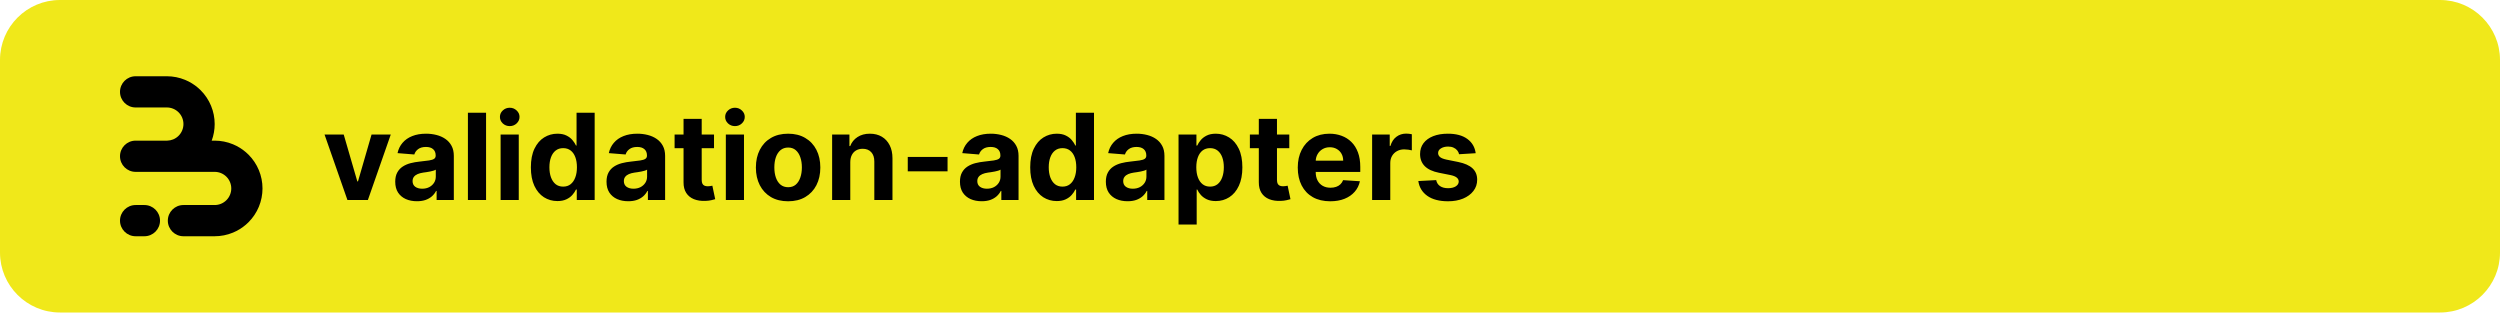
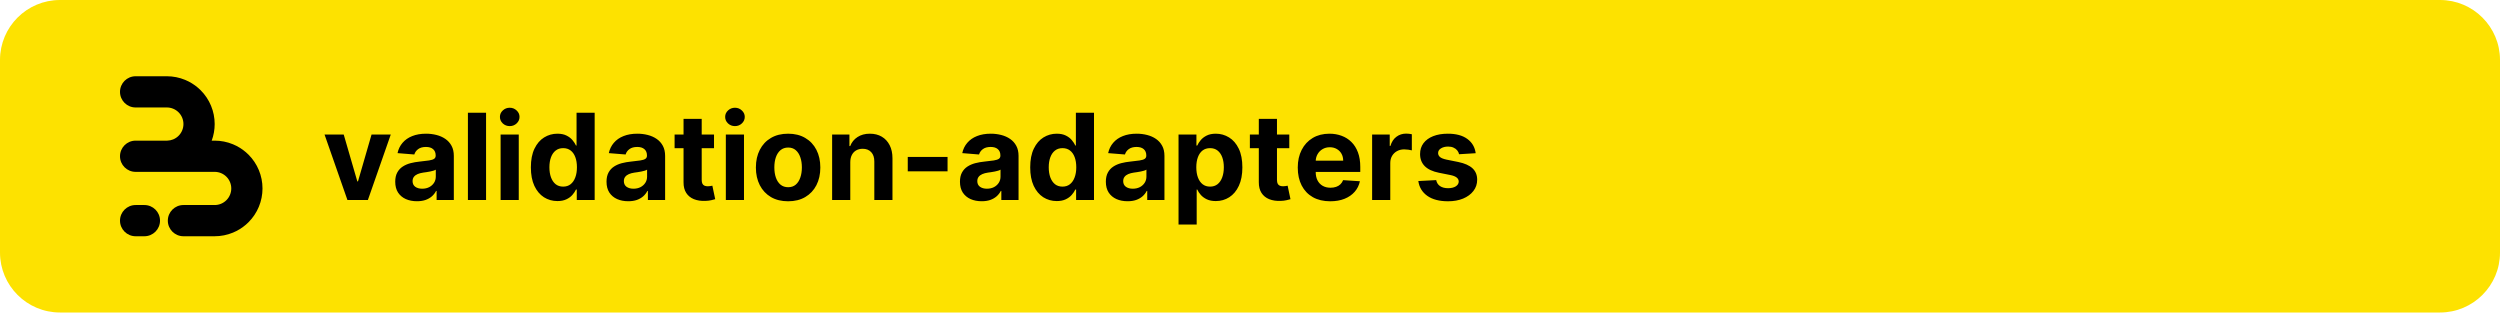
<svg xmlns="http://www.w3.org/2000/svg" width="2000" height="250" viewBox="0 0 2000 250" fill="none">
-   <rect width="2000" height="250" rx="48" fill="#F0E81A" />
+   <rect width="2000" height="250" rx="48" fill="#FDE200" />
  <path d="M148.121 63.911C151.892 65.473 155.384 67.625 158.466 70.282C159.177 70.895 159.867 71.535 160.534 72.201C164.086 75.753 166.905 79.969 168.827 84.609C170.75 89.249 171.74 94.222 171.74 99.244C171.74 103.776 170.934 108.269 169.363 112.512H171.74C176.764 112.512 181.739 113.501 186.381 115.423C190.153 116.985 193.644 119.137 196.726 121.794C197.438 122.407 198.127 123.047 198.794 123.714C202.347 127.265 205.165 131.481 207.088 136.121C209.01 140.761 210 145.734 210 150.756C210 155.778 209.01 160.751 207.088 165.391C205.165 170.031 202.347 174.247 198.794 177.799C198.127 178.465 197.438 179.105 196.726 179.718C193.644 182.375 190.152 184.527 186.381 186.089C181.739 188.011 176.764 189 171.74 189H146.753C139.854 189 134.26 183.409 134.26 176.512C134.26 169.615 139.854 164.024 146.753 164.024H171.74L171.74 164.028C173.483 164.028 175.21 163.684 176.821 163.017C178.431 162.35 179.895 161.373 181.128 160.14C182.361 158.908 183.339 157.445 184.006 155.835C184.673 154.225 185.017 152.499 185.017 150.756C185.017 149.013 184.673 147.288 184.006 145.677C183.339 144.067 182.361 142.604 181.128 141.372C179.895 140.139 178.432 139.162 176.821 138.495C175.21 137.828 173.483 137.485 171.74 137.485V137.488H108.493C101.593 137.488 96 131.897 96 125C96 118.103 101.593 112.512 108.493 112.512H133.767C135.413 112.477 137.038 112.135 138.56 111.505C140.171 110.838 141.635 109.861 142.868 108.628C144.101 107.396 145.079 105.933 145.746 104.323C146.413 102.713 146.757 100.987 146.757 99.244C146.757 97.501 146.413 95.775 145.746 94.165C145.079 92.555 144.101 91.092 142.868 89.86C141.635 88.627 140.171 87.65 138.56 86.983C136.95 86.316 135.223 85.972 133.479 85.972V85.976H108.493C101.593 85.976 96 80.385 96 73.488C96 66.591 101.593 61 108.493 61H133.479C138.504 61 143.479 61.989 148.121 63.911Z" fill="black" />
  <path d="M96 176.512C96 169.615 101.593 164.024 108.493 164.024H115.521C122.42 164.024 128.014 169.615 128.014 176.512C128.014 183.409 122.42 189 115.521 189H108.493C101.593 189 96 183.409 96 176.512Z" fill="black" />
  <path d="M312.614 107.636L294.307 160H277.943L259.636 107.636H274.977L285.852 145.102H286.398L297.239 107.636H312.614ZM333.571 160.989C330.23 160.989 327.253 160.409 324.639 159.25C322.026 158.068 319.957 156.33 318.435 154.034C316.935 151.716 316.185 148.83 316.185 145.375C316.185 142.466 316.719 140.023 317.787 138.045C318.855 136.068 320.31 134.477 322.151 133.273C323.991 132.068 326.082 131.159 328.423 130.545C330.787 129.932 333.264 129.5 335.855 129.25C338.901 128.932 341.355 128.636 343.219 128.364C345.082 128.068 346.435 127.636 347.276 127.068C348.116 126.5 348.537 125.659 348.537 124.545V124.341C348.537 122.182 347.855 120.511 346.491 119.33C345.151 118.148 343.241 117.557 340.764 117.557C338.151 117.557 336.071 118.136 334.526 119.295C332.98 120.432 331.957 121.864 331.457 123.591L318.026 122.5C318.707 119.318 320.048 116.568 322.048 114.25C324.048 111.909 326.628 110.114 329.787 108.864C332.969 107.591 336.651 106.955 340.832 106.955C343.741 106.955 346.526 107.295 349.185 107.977C351.866 108.659 354.241 109.716 356.31 111.148C358.401 112.58 360.048 114.42 361.253 116.67C362.457 118.898 363.06 121.568 363.06 124.682V160H349.287V152.739H348.878C348.037 154.375 346.912 155.818 345.503 157.068C344.094 158.295 342.401 159.261 340.423 159.966C338.446 160.648 336.162 160.989 333.571 160.989ZM337.73 150.966C339.866 150.966 341.753 150.545 343.389 149.705C345.026 148.841 346.31 147.682 347.241 146.227C348.173 144.773 348.639 143.125 348.639 141.284V135.727C348.185 136.023 347.56 136.295 346.764 136.545C345.991 136.773 345.116 136.989 344.139 137.193C343.162 137.375 342.185 137.545 341.207 137.705C340.23 137.841 339.344 137.966 338.548 138.08C336.844 138.33 335.355 138.727 334.082 139.273C332.81 139.818 331.821 140.557 331.116 141.489C330.412 142.398 330.06 143.534 330.06 144.898C330.06 146.875 330.776 148.386 332.207 149.432C333.662 150.455 335.503 150.966 337.73 150.966ZM388.849 90.182V160H374.327V90.182H388.849ZM400.483 160V107.636H415.006V160H400.483ZM407.778 100.886C405.619 100.886 403.767 100.17 402.222 98.739C400.699 97.284 399.938 95.546 399.938 93.523C399.938 91.523 400.699 89.807 402.222 88.375C403.767 86.921 405.619 86.193 407.778 86.193C409.938 86.193 411.778 86.921 413.301 88.375C414.847 89.807 415.619 91.523 415.619 93.523C415.619 95.546 414.847 97.284 413.301 98.739C411.778 100.17 409.938 100.886 407.778 100.886ZM445.935 160.852C441.957 160.852 438.355 159.83 435.128 157.784C431.923 155.716 429.378 152.682 427.491 148.682C425.628 144.659 424.696 139.727 424.696 133.886C424.696 127.886 425.662 122.898 427.594 118.92C429.526 114.92 432.094 111.932 435.298 109.955C438.526 107.955 442.06 106.955 445.901 106.955C448.832 106.955 451.276 107.455 453.23 108.455C455.207 109.432 456.798 110.659 458.003 112.136C459.23 113.591 460.162 115.023 460.798 116.432H461.241V90.182H475.73V160H461.412V151.614H460.798C460.116 153.068 459.151 154.511 457.901 155.943C456.673 157.352 455.071 158.523 453.094 159.455C451.139 160.386 448.753 160.852 445.935 160.852ZM450.537 149.295C452.878 149.295 454.855 148.659 456.469 147.386C458.105 146.091 459.355 144.284 460.219 141.966C461.105 139.648 461.548 136.932 461.548 133.818C461.548 130.705 461.116 128 460.253 125.705C459.389 123.409 458.139 121.636 456.503 120.386C454.866 119.136 452.878 118.511 450.537 118.511C448.151 118.511 446.139 119.159 444.503 120.455C442.866 121.75 441.628 123.545 440.787 125.841C439.946 128.136 439.526 130.795 439.526 133.818C439.526 136.864 439.946 139.557 440.787 141.898C441.651 144.216 442.889 146.034 444.503 147.352C446.139 148.648 448.151 149.295 450.537 149.295ZM502.602 160.989C499.261 160.989 496.284 160.409 493.67 159.25C491.057 158.068 488.989 156.33 487.466 154.034C485.966 151.716 485.216 148.83 485.216 145.375C485.216 142.466 485.75 140.023 486.818 138.045C487.886 136.068 489.341 134.477 491.182 133.273C493.023 132.068 495.114 131.159 497.455 130.545C499.818 129.932 502.295 129.5 504.886 129.25C507.932 128.932 510.386 128.636 512.25 128.364C514.114 128.068 515.466 127.636 516.307 127.068C517.148 126.5 517.568 125.659 517.568 124.545V124.341C517.568 122.182 516.886 120.511 515.523 119.33C514.182 118.148 512.273 117.557 509.795 117.557C507.182 117.557 505.102 118.136 503.557 119.295C502.011 120.432 500.989 121.864 500.489 123.591L487.057 122.5C487.739 119.318 489.08 116.568 491.08 114.25C493.08 111.909 495.659 110.114 498.818 108.864C502 107.591 505.682 106.955 509.864 106.955C512.773 106.955 515.557 107.295 518.216 107.977C520.898 108.659 523.273 109.716 525.341 111.148C527.432 112.58 529.08 114.42 530.284 116.67C531.489 118.898 532.091 121.568 532.091 124.682V160H518.318V152.739H517.909C517.068 154.375 515.943 155.818 514.534 157.068C513.125 158.295 511.432 159.261 509.455 159.966C507.477 160.648 505.193 160.989 502.602 160.989ZM506.761 150.966C508.898 150.966 510.784 150.545 512.42 149.705C514.057 148.841 515.341 147.682 516.273 146.227C517.205 144.773 517.67 143.125 517.67 141.284V135.727C517.216 136.023 516.591 136.295 515.795 136.545C515.023 136.773 514.148 136.989 513.17 137.193C512.193 137.375 511.216 137.545 510.239 137.705C509.261 137.841 508.375 137.966 507.58 138.08C505.875 138.33 504.386 138.727 503.114 139.273C501.841 139.818 500.852 140.557 500.148 141.489C499.443 142.398 499.091 143.534 499.091 144.898C499.091 146.875 499.807 148.386 501.239 149.432C502.693 150.455 504.534 150.966 506.761 150.966ZM571.21 107.636V118.545H539.676V107.636H571.21ZM546.835 95.091H561.358V143.909C561.358 145.25 561.563 146.295 561.972 147.045C562.381 147.773 562.949 148.284 563.676 148.58C564.426 148.875 565.29 149.023 566.267 149.023C566.949 149.023 567.631 148.966 568.312 148.852C568.994 148.716 569.517 148.614 569.881 148.545L572.165 159.352C571.438 159.58 570.415 159.841 569.097 160.136C567.778 160.455 566.176 160.648 564.29 160.716C560.79 160.852 557.722 160.386 555.085 159.318C552.472 158.25 550.438 156.591 548.983 154.341C547.528 152.091 546.813 149.25 546.835 145.818V95.091ZM580.67 160V107.636H595.193V160H580.67ZM587.966 100.886C585.807 100.886 583.955 100.17 582.409 98.739C580.886 97.284 580.125 95.546 580.125 93.523C580.125 91.523 580.886 89.807 582.409 88.375C583.955 86.921 585.807 86.193 587.966 86.193C590.125 86.193 591.966 86.921 593.489 88.375C595.034 89.807 595.807 91.523 595.807 93.523C595.807 95.546 595.034 97.284 593.489 98.739C591.966 100.17 590.125 100.886 587.966 100.886ZM630.486 161.023C625.19 161.023 620.611 159.898 616.747 157.648C612.906 155.375 609.94 152.216 607.849 148.17C605.759 144.102 604.713 139.386 604.713 134.023C604.713 128.614 605.759 123.886 607.849 119.841C609.94 115.773 612.906 112.614 616.747 110.364C620.611 108.091 625.19 106.955 630.486 106.955C635.781 106.955 640.349 108.091 644.19 110.364C648.054 112.614 651.031 115.773 653.122 119.841C655.213 123.886 656.259 128.614 656.259 134.023C656.259 139.386 655.213 144.102 653.122 148.17C651.031 152.216 648.054 155.375 644.19 157.648C640.349 159.898 635.781 161.023 630.486 161.023ZM630.554 149.773C632.963 149.773 634.974 149.091 636.588 147.727C638.202 146.341 639.418 144.455 640.236 142.068C641.077 139.682 641.497 136.966 641.497 133.92C641.497 130.875 641.077 128.159 640.236 125.773C639.418 123.386 638.202 121.5 636.588 120.114C634.974 118.727 632.963 118.034 630.554 118.034C628.122 118.034 626.077 118.727 624.418 120.114C622.781 121.5 621.543 123.386 620.702 125.773C619.884 128.159 619.474 130.875 619.474 133.92C619.474 136.966 619.884 139.682 620.702 142.068C621.543 144.455 622.781 146.341 624.418 147.727C626.077 149.091 628.122 149.773 630.554 149.773ZM680.224 129.727V160H665.702V107.636H679.543V116.875H680.156C681.315 113.83 683.259 111.42 685.986 109.648C688.713 107.852 692.02 106.955 695.906 106.955C699.543 106.955 702.713 107.75 705.418 109.341C708.122 110.932 710.224 113.205 711.724 116.159C713.224 119.091 713.974 122.591 713.974 126.659V160H699.452V129.25C699.474 126.045 698.656 123.545 696.997 121.75C695.338 119.932 693.054 119.023 690.145 119.023C688.19 119.023 686.463 119.443 684.963 120.284C683.486 121.125 682.327 122.352 681.486 123.966C680.668 125.557 680.247 127.477 680.224 129.727ZM758.045 125.568V137.091H726.205V125.568H758.045ZM785.352 160.989C782.011 160.989 779.034 160.409 776.42 159.25C773.807 158.068 771.739 156.33 770.216 154.034C768.716 151.716 767.966 148.83 767.966 145.375C767.966 142.466 768.5 140.023 769.568 138.045C770.636 136.068 772.091 134.477 773.932 133.273C775.773 132.068 777.864 131.159 780.205 130.545C782.568 129.932 785.045 129.5 787.636 129.25C790.682 128.932 793.136 128.636 795 128.364C796.864 128.068 798.216 127.636 799.057 127.068C799.898 126.5 800.318 125.659 800.318 124.545V124.341C800.318 122.182 799.636 120.511 798.273 119.33C796.932 118.148 795.023 117.557 792.545 117.557C789.932 117.557 787.852 118.136 786.307 119.295C784.761 120.432 783.739 121.864 783.239 123.591L769.807 122.5C770.489 119.318 771.83 116.568 773.83 114.25C775.83 111.909 778.409 110.114 781.568 108.864C784.75 107.591 788.432 106.955 792.614 106.955C795.523 106.955 798.307 107.295 800.966 107.977C803.648 108.659 806.023 109.716 808.091 111.148C810.182 112.58 811.83 114.42 813.034 116.67C814.239 118.898 814.841 121.568 814.841 124.682V160H801.068V152.739H800.659C799.818 154.375 798.693 155.818 797.284 157.068C795.875 158.295 794.182 159.261 792.205 159.966C790.227 160.648 787.943 160.989 785.352 160.989ZM789.511 150.966C791.648 150.966 793.534 150.545 795.17 149.705C796.807 148.841 798.091 147.682 799.023 146.227C799.955 144.773 800.42 143.125 800.42 141.284V135.727C799.966 136.023 799.341 136.295 798.545 136.545C797.773 136.773 796.898 136.989 795.92 137.193C794.943 137.375 793.966 137.545 792.989 137.705C792.011 137.841 791.125 137.966 790.33 138.08C788.625 138.33 787.136 138.727 785.864 139.273C784.591 139.818 783.602 140.557 782.898 141.489C782.193 142.398 781.841 143.534 781.841 144.898C781.841 146.875 782.557 148.386 783.989 149.432C785.443 150.455 787.284 150.966 789.511 150.966ZM845.403 160.852C841.426 160.852 837.824 159.83 834.597 157.784C831.392 155.716 828.847 152.682 826.96 148.682C825.097 144.659 824.165 139.727 824.165 133.886C824.165 127.886 825.131 122.898 827.062 118.92C828.994 114.92 831.563 111.932 834.767 109.955C837.994 107.955 841.528 106.955 845.369 106.955C848.301 106.955 850.744 107.455 852.699 108.455C854.676 109.432 856.267 110.659 857.472 112.136C858.699 113.591 859.631 115.023 860.267 116.432H860.71V90.182H875.199V160H860.881V151.614H860.267C859.585 153.068 858.619 154.511 857.369 155.943C856.142 157.352 854.54 158.523 852.562 159.455C850.608 160.386 848.222 160.852 845.403 160.852ZM850.006 149.295C852.347 149.295 854.324 148.659 855.938 147.386C857.574 146.091 858.824 144.284 859.688 141.966C860.574 139.648 861.017 136.932 861.017 133.818C861.017 130.705 860.585 128 859.722 125.705C858.858 123.409 857.608 121.636 855.972 120.386C854.335 119.136 852.347 118.511 850.006 118.511C847.619 118.511 845.608 119.159 843.972 120.455C842.335 121.75 841.097 123.545 840.256 125.841C839.415 128.136 838.994 130.795 838.994 133.818C838.994 136.864 839.415 139.557 840.256 141.898C841.119 144.216 842.358 146.034 843.972 147.352C845.608 148.648 847.619 149.295 850.006 149.295ZM902.071 160.989C898.73 160.989 895.753 160.409 893.139 159.25C890.526 158.068 888.457 156.33 886.935 154.034C885.435 151.716 884.685 148.83 884.685 145.375C884.685 142.466 885.219 140.023 886.287 138.045C887.355 136.068 888.81 134.477 890.651 133.273C892.491 132.068 894.582 131.159 896.923 130.545C899.287 129.932 901.764 129.5 904.355 129.25C907.401 128.932 909.855 128.636 911.719 128.364C913.582 128.068 914.935 127.636 915.776 127.068C916.616 126.5 917.037 125.659 917.037 124.545V124.341C917.037 122.182 916.355 120.511 914.991 119.33C913.651 118.148 911.741 117.557 909.264 117.557C906.651 117.557 904.571 118.136 903.026 119.295C901.48 120.432 900.457 121.864 899.957 123.591L886.526 122.5C887.207 119.318 888.548 116.568 890.548 114.25C892.548 111.909 895.128 110.114 898.287 108.864C901.469 107.591 905.151 106.955 909.332 106.955C912.241 106.955 915.026 107.295 917.685 107.977C920.366 108.659 922.741 109.716 924.81 111.148C926.901 112.58 928.548 114.42 929.753 116.67C930.957 118.898 931.56 121.568 931.56 124.682V160H917.787V152.739H917.378C916.537 154.375 915.412 155.818 914.003 157.068C912.594 158.295 910.901 159.261 908.923 159.966C906.946 160.648 904.662 160.989 902.071 160.989ZM906.23 150.966C908.366 150.966 910.253 150.545 911.889 149.705C913.526 148.841 914.81 147.682 915.741 146.227C916.673 144.773 917.139 143.125 917.139 141.284V135.727C916.685 136.023 916.06 136.295 915.264 136.545C914.491 136.773 913.616 136.989 912.639 137.193C911.662 137.375 910.685 137.545 909.707 137.705C908.73 137.841 907.844 137.966 907.048 138.08C905.344 138.33 903.855 138.727 902.582 139.273C901.31 139.818 900.321 140.557 899.616 141.489C898.912 142.398 898.56 143.534 898.56 144.898C898.56 146.875 899.276 148.386 900.707 149.432C902.162 150.455 904.003 150.966 906.23 150.966ZM942.827 179.636V107.636H957.145V116.432H957.793C958.429 115.023 959.349 113.591 960.554 112.136C961.781 110.659 963.372 109.432 965.327 108.455C967.304 107.455 969.759 106.955 972.69 106.955C976.509 106.955 980.031 107.955 983.259 109.955C986.486 111.932 989.065 114.92 990.997 118.92C992.929 122.898 993.895 127.886 993.895 133.886C993.895 139.727 992.952 144.659 991.065 148.682C989.202 152.682 986.656 155.716 983.429 157.784C980.224 159.83 976.634 160.852 972.656 160.852C969.838 160.852 967.44 160.386 965.463 159.455C963.509 158.523 961.906 157.352 960.656 155.943C959.406 154.511 958.452 153.068 957.793 151.614H957.349V179.636H942.827ZM957.043 133.818C957.043 136.932 957.474 139.648 958.338 141.966C959.202 144.284 960.452 146.091 962.088 147.386C963.724 148.659 965.713 149.295 968.054 149.295C970.418 149.295 972.418 148.648 974.054 147.352C975.69 146.034 976.929 144.216 977.77 141.898C978.634 139.557 979.065 136.864 979.065 133.818C979.065 130.795 978.645 128.136 977.804 125.841C976.963 123.545 975.724 121.75 974.088 120.455C972.452 119.159 970.44 118.511 968.054 118.511C965.69 118.511 963.69 119.136 962.054 120.386C960.44 121.636 959.202 123.409 958.338 125.705C957.474 128 957.043 130.705 957.043 133.818ZM1031.43 107.636V118.545H999.895V107.636H1031.43ZM1007.05 95.091H1021.58V143.909C1021.58 145.25 1021.78 146.295 1022.19 147.045C1022.6 147.773 1023.17 148.284 1023.89 148.58C1024.64 148.875 1025.51 149.023 1026.49 149.023C1027.17 149.023 1027.85 148.966 1028.53 148.852C1029.21 148.716 1029.74 148.614 1030.1 148.545L1032.38 159.352C1031.66 159.58 1030.63 159.841 1029.32 160.136C1028 160.455 1026.39 160.648 1024.51 160.716C1021.01 160.852 1017.94 160.386 1015.3 159.318C1012.69 158.25 1010.66 156.591 1009.2 154.341C1007.75 152.091 1007.03 149.25 1007.05 145.818V95.091ZM1064.19 161.023C1058.8 161.023 1054.17 159.932 1050.28 157.75C1046.42 155.545 1043.44 152.432 1041.35 148.409C1039.26 144.364 1038.21 139.58 1038.21 134.057C1038.21 128.67 1039.26 123.943 1041.35 119.875C1043.44 115.807 1046.38 112.636 1050.18 110.364C1054 108.091 1058.47 106.955 1063.61 106.955C1067.07 106.955 1070.28 107.511 1073.26 108.625C1076.26 109.716 1078.87 111.364 1081.1 113.568C1083.35 115.773 1085.1 118.545 1086.35 121.886C1087.6 125.205 1088.22 129.091 1088.22 133.545V137.534H1044.01V128.534H1074.55C1074.55 126.443 1074.1 124.591 1073.19 122.977C1072.28 121.364 1071.02 120.102 1069.41 119.193C1067.82 118.261 1065.96 117.795 1063.85 117.795C1061.64 117.795 1059.69 118.307 1057.99 119.33C1056.3 120.33 1054.99 121.682 1054.03 123.386C1053.08 125.068 1052.59 126.943 1052.57 129.011V137.568C1052.57 140.159 1053.04 142.398 1054 144.284C1054.97 146.17 1056.35 147.625 1058.12 148.648C1059.89 149.67 1062 150.182 1064.43 150.182C1066.04 150.182 1067.52 149.955 1068.86 149.5C1070.2 149.045 1071.35 148.364 1072.3 147.455C1073.26 146.545 1073.99 145.432 1074.49 144.114L1087.92 145C1087.24 148.227 1085.84 151.045 1083.72 153.455C1081.63 155.841 1078.93 157.705 1075.61 159.045C1072.32 160.364 1068.51 161.023 1064.19 161.023ZM1097.7 160V107.636H1111.78V116.773H1112.33C1113.28 113.523 1114.88 111.068 1117.13 109.409C1119.38 107.727 1121.97 106.886 1124.91 106.886C1125.63 106.886 1126.42 106.932 1127.26 107.023C1128.1 107.114 1128.84 107.239 1129.47 107.398V120.284C1128.79 120.08 1127.85 119.898 1126.64 119.739C1125.44 119.58 1124.34 119.5 1123.34 119.5C1121.2 119.5 1119.29 119.966 1117.61 120.898C1115.95 121.807 1114.63 123.08 1113.66 124.716C1112.7 126.352 1112.22 128.239 1112.22 130.375V160H1097.7ZM1180.55 122.568L1167.26 123.386C1167.03 122.25 1166.54 121.227 1165.79 120.318C1165.04 119.386 1164.05 118.648 1162.82 118.102C1161.62 117.534 1160.18 117.25 1158.49 117.25C1156.24 117.25 1154.35 117.727 1152.8 118.682C1151.26 119.614 1150.48 120.864 1150.48 122.432C1150.48 123.682 1150.98 124.739 1151.98 125.602C1152.98 126.466 1154.7 127.159 1157.13 127.682L1166.61 129.591C1171.7 130.636 1175.49 132.318 1177.99 134.636C1180.49 136.955 1181.74 140 1181.74 143.773C1181.74 147.205 1180.73 150.216 1178.71 152.807C1176.71 155.398 1173.96 157.42 1170.46 158.875C1166.98 160.307 1162.97 161.023 1158.43 161.023C1151.49 161.023 1145.97 159.58 1141.86 156.693C1137.77 153.784 1135.37 149.83 1134.66 144.83L1148.95 144.08C1149.38 146.193 1150.43 147.807 1152.09 148.92C1153.74 150.011 1155.87 150.557 1158.46 150.557C1161.01 150.557 1163.05 150.068 1164.6 149.091C1166.16 148.091 1166.96 146.807 1166.98 145.239C1166.96 143.92 1166.4 142.841 1165.31 142C1164.22 141.136 1162.54 140.477 1160.27 140.023L1151.2 138.216C1146.09 137.193 1142.28 135.42 1139.78 132.898C1137.3 130.375 1136.06 127.159 1136.06 123.25C1136.06 119.886 1136.97 116.989 1138.79 114.557C1140.63 112.125 1143.21 110.25 1146.53 108.932C1149.87 107.614 1153.78 106.955 1158.26 106.955C1164.87 106.955 1170.07 108.352 1173.87 111.148C1177.69 113.943 1179.91 117.75 1180.55 122.568Z" fill="black" />
</svg>
